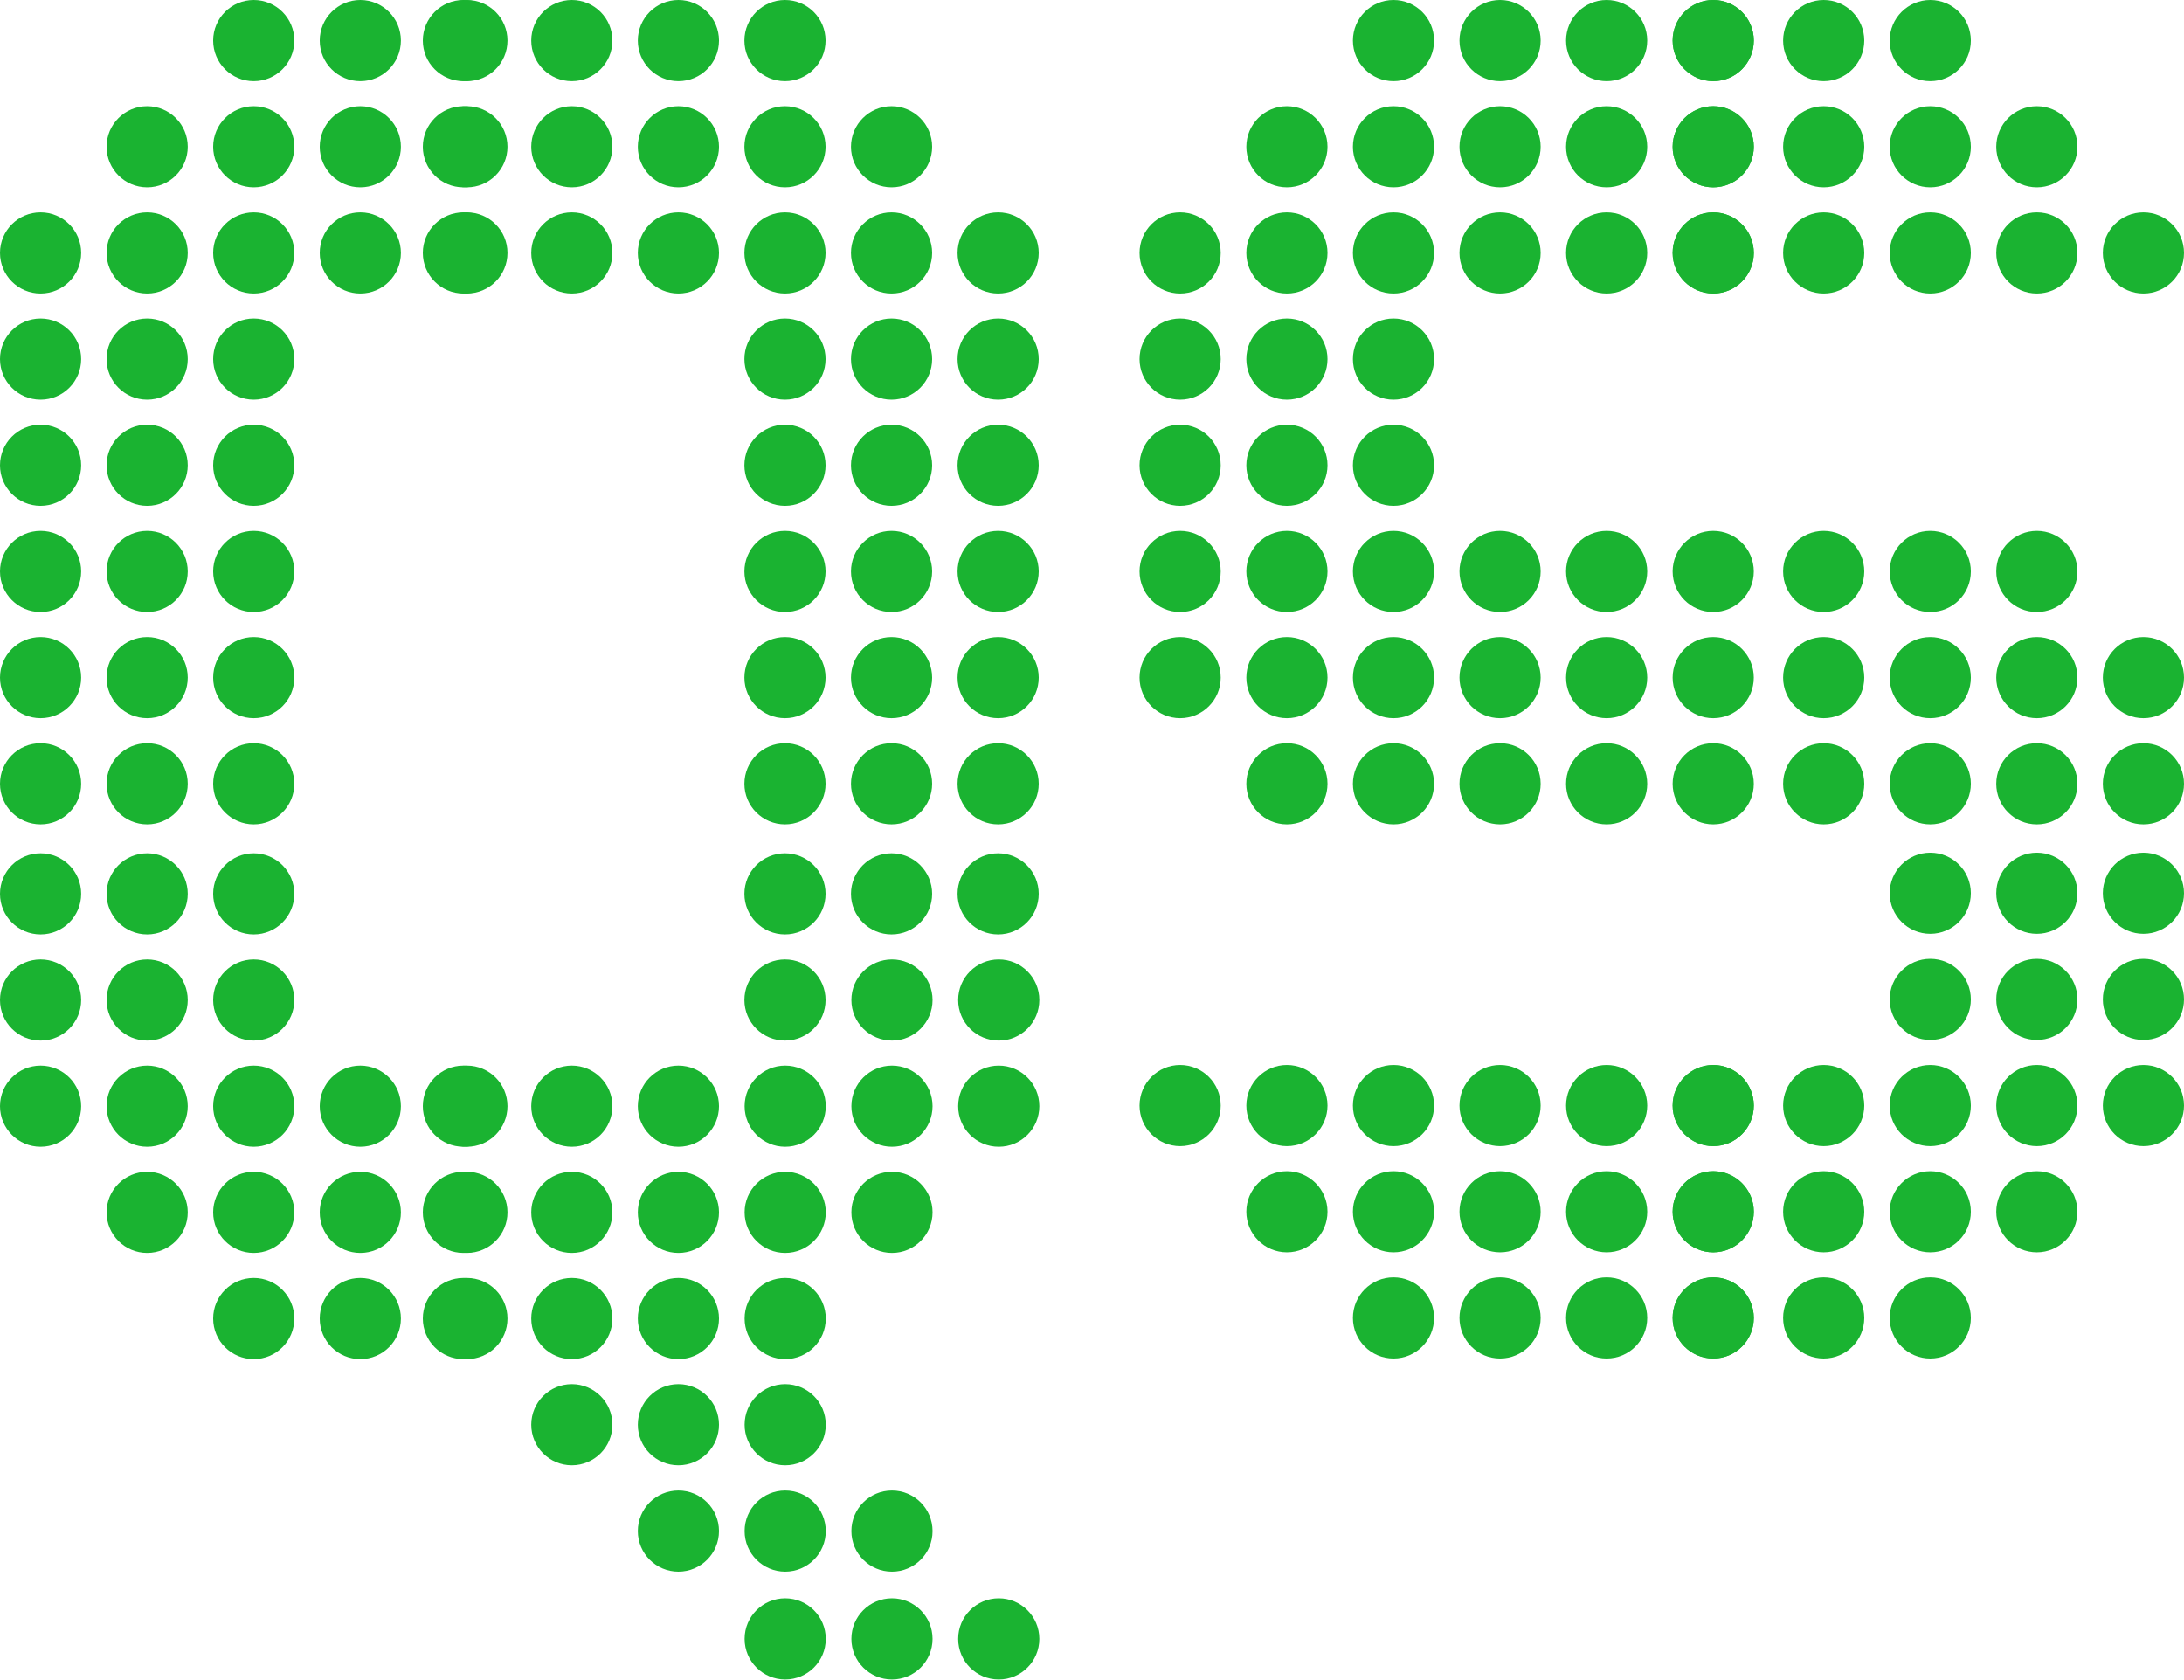
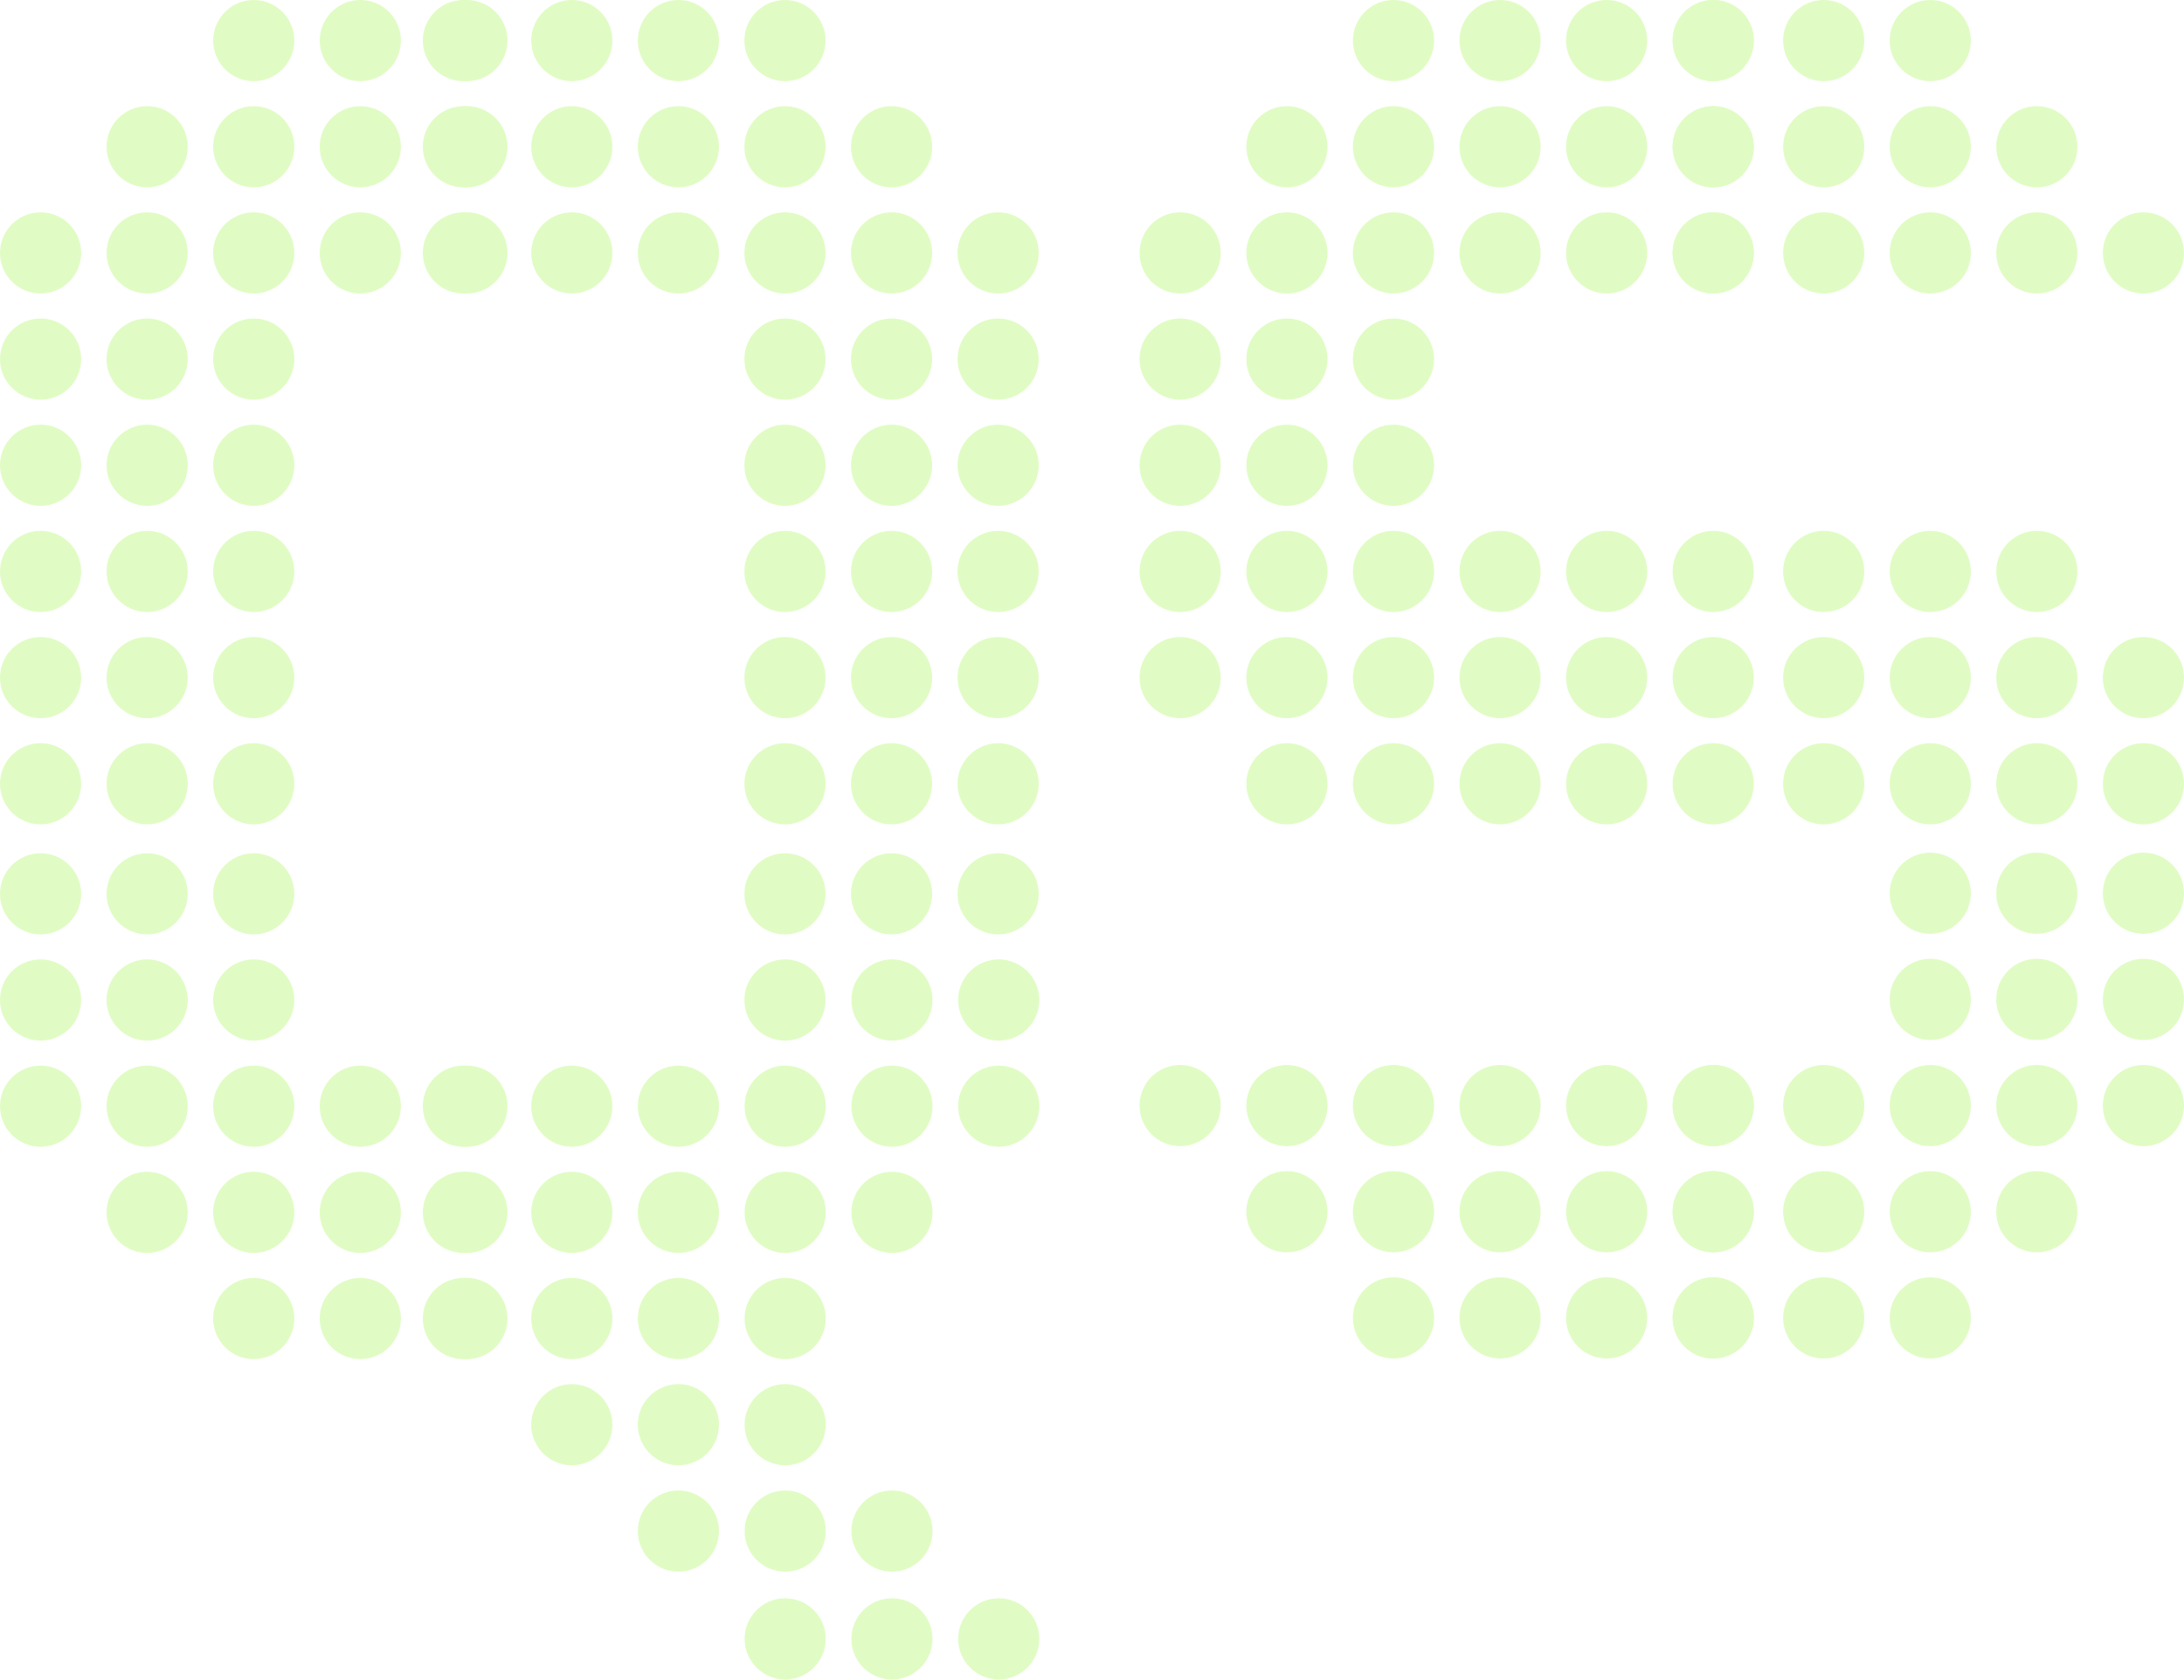
<svg xmlns="http://www.w3.org/2000/svg" viewBox="0 0 106.56 81.94">
  <defs>
-     <style>.cls-1{fill:#1AB331;}</style>
+     <style>.cls-1{fill:#e0fcc4;}</style>
  </defs>
  <g id="Layer_2" data-name="Layer 2">
    <g id="Layer_1-2" data-name="Layer 1">
      <circle class="cls-1" cx="12.38" cy="1.98" r="1.98" />
      <circle class="cls-1" cx="17.58" cy="1.98" r="1.98" />
      <circle class="cls-1" cx="22.78" cy="1.98" r="1.98" />
      <circle class="cls-1" cx="22.61" cy="1.98" r="1.98" />
      <circle class="cls-1" cx="27.9" cy="1.98" r="1.98" />
      <circle class="cls-1" cx="33.1" cy="1.98" r="1.98" />
      <circle class="cls-1" cx="38.3" cy="1.98" r="1.98" />
      <circle class="cls-1" cx="7.18" cy="7.16" r="1.98" />
      <circle class="cls-1" cx="12.38" cy="7.16" r="1.98" />
      <circle class="cls-1" cx="17.58" cy="7.16" r="1.98" />
      <circle class="cls-1" cx="22.78" cy="7.16" r="1.98" />
      <circle class="cls-1" cx="22.61" cy="7.16" r="1.98" />
      <circle class="cls-1" cx="27.9" cy="7.16" r="1.98" />
      <circle class="cls-1" cx="33.1" cy="7.16" r="1.98" />
      <circle class="cls-1" cx="38.3" cy="7.16" r="1.98" />
      <circle class="cls-1" cx="43.5" cy="7.16" r="1.98" />
      <circle class="cls-1" cx="1.98" cy="12.34" r="1.98" />
      <circle class="cls-1" cx="7.18" cy="12.34" r="1.98" />
      <circle class="cls-1" cx="12.38" cy="12.34" r="1.98" />
      <circle class="cls-1" cx="17.58" cy="12.34" r="1.98" />
      <circle class="cls-1" cx="22.78" cy="12.34" r="1.98" />
      <circle class="cls-1" cx="22.61" cy="12.34" r="1.98" />
      <circle class="cls-1" cx="27.9" cy="12.34" r="1.98" />
      <circle class="cls-1" cx="33.1" cy="12.34" r="1.98" />
      <circle class="cls-1" cx="38.3" cy="12.34" r="1.98" />
      <circle class="cls-1" cx="43.5" cy="12.34" r="1.98" />
      <circle class="cls-1" cx="48.7" cy="12.34" r="1.98" />
      <circle class="cls-1" cx="1.98" cy="17.52" r="1.98" />
      <circle class="cls-1" cx="7.18" cy="17.52" r="1.98" />
      <circle class="cls-1" cx="12.38" cy="17.52" r="1.98" />
      <circle class="cls-1" cx="38.3" cy="17.52" r="1.98" />
      <circle class="cls-1" cx="43.5" cy="17.52" r="1.98" />
      <circle class="cls-1" cx="48.7" cy="17.52" r="1.98" />
      <circle class="cls-1" cx="1.98" cy="22.7" r="1.98" />
      <circle class="cls-1" cx="7.18" cy="22.7" r="1.98" />
      <circle class="cls-1" cx="12.38" cy="22.7" r="1.98" />
      <circle class="cls-1" cx="38.3" cy="22.7" r="1.98" />
      <circle class="cls-1" cx="43.5" cy="22.7" r="1.98" />
      <circle class="cls-1" cx="48.7" cy="22.7" r="1.98" />
      <circle class="cls-1" cx="1.98" cy="27.88" r="1.98" />
      <circle class="cls-1" cx="7.18" cy="27.88" r="1.98" />
      <circle class="cls-1" cx="12.38" cy="27.88" r="1.98" />
      <circle class="cls-1" cx="38.3" cy="27.88" r="1.98" />
      <circle class="cls-1" cx="43.5" cy="27.88" r="1.98" />
      <circle class="cls-1" cx="48.7" cy="27.88" r="1.98" />
      <circle class="cls-1" cx="1.98" cy="33.06" r="1.98" />
      <circle class="cls-1" cx="7.18" cy="33.06" r="1.98" />
      <circle class="cls-1" cx="12.38" cy="33.06" r="1.98" />
      <circle class="cls-1" cx="38.3" cy="33.06" r="1.98" />
      <circle class="cls-1" cx="43.5" cy="33.06" r="1.98" />
      <circle class="cls-1" cx="48.7" cy="33.06" r="1.98" />
      <circle class="cls-1" cx="1.98" cy="38.24" r="1.98" />
      <circle class="cls-1" cx="7.18" cy="38.24" r="1.98" />
      <circle class="cls-1" cx="12.38" cy="38.24" r="1.98" />
      <circle class="cls-1" cx="38.3" cy="38.24" r="1.98" />
      <circle class="cls-1" cx="43.5" cy="38.24" r="1.98" />
      <circle class="cls-1" cx="48.7" cy="38.24" r="1.98" />
      <circle class="cls-1" cx="1.98" cy="43.61" r="1.98" />
      <circle class="cls-1" cx="7.18" cy="43.61" r="1.98" />
      <circle class="cls-1" cx="12.38" cy="43.61" r="1.98" />
      <circle class="cls-1" cx="38.3" cy="43.61" r="1.98" />
      <circle class="cls-1" cx="43.5" cy="43.61" r="1.98" />
      <circle class="cls-1" cx="48.7" cy="43.61" r="1.98" />
      <circle class="cls-1" cx="1.98" cy="48.79" r="1.98" />
      <circle class="cls-1" cx="7.18" cy="48.79" r="1.98" />
      <circle class="cls-1" cx="12.38" cy="48.79" r="1.98" />
      <circle class="cls-1" cx="38.3" cy="48.79" r="1.98" />
      <circle class="cls-1" cx="43.52" cy="48.79" r="1.98" />
      <circle class="cls-1" cx="48.73" cy="48.79" r="1.98" />
      <circle class="cls-1" cx="1.98" cy="53.97" r="1.98" />
      <circle class="cls-1" cx="7.18" cy="53.97" r="1.98" />
      <circle class="cls-1" cx="12.38" cy="53.97" r="1.98" />
      <circle class="cls-1" cx="17.58" cy="53.97" r="1.98" />
      <circle class="cls-1" cx="22.78" cy="53.97" r="1.98" />
      <circle class="cls-1" cx="22.61" cy="53.97" r="1.98" />
      <circle class="cls-1" cx="27.9" cy="53.97" r="1.98" />
      <circle class="cls-1" cx="33.1" cy="53.97" r="1.98" />
      <circle class="cls-1" cx="38.31" cy="53.97" r="1.98" />
      <circle class="cls-1" cx="43.52" cy="53.97" r="1.98" />
      <circle class="cls-1" cx="48.73" cy="53.97" r="1.98" />
      <circle class="cls-1" cx="7.18" cy="59.15" r="1.98" />
      <circle class="cls-1" cx="12.38" cy="59.15" r="1.98" />
      <circle class="cls-1" cx="17.58" cy="59.15" r="1.98" />
      <circle class="cls-1" cx="22.78" cy="59.15" r="1.98" />
      <circle class="cls-1" cx="22.61" cy="59.15" r="1.98" />
      <circle class="cls-1" cx="27.9" cy="59.15" r="1.98" />
      <circle class="cls-1" cx="33.1" cy="59.15" r="1.98" />
      <circle class="cls-1" cx="38.31" cy="59.15" r="1.98" />
      <circle class="cls-1" cx="43.52" cy="59.15" r="1.98" />
      <circle class="cls-1" cx="12.38" cy="64.33" r="1.98" />
      <circle class="cls-1" cx="17.58" cy="64.33" r="1.98" />
      <circle class="cls-1" cx="22.78" cy="64.33" r="1.98" />
      <circle class="cls-1" cx="22.61" cy="64.33" r="1.98" />
      <circle class="cls-1" cx="27.9" cy="64.33" r="1.98" />
      <circle class="cls-1" cx="33.1" cy="64.33" r="1.98" />
      <circle class="cls-1" cx="38.31" cy="64.33" r="1.98" />
      <circle class="cls-1" cx="27.9" cy="69.51" r="1.98" />
      <circle class="cls-1" cx="33.1" cy="69.51" r="1.98" />
      <circle class="cls-1" cx="33.1" cy="74.7" r="1.98" />
      <circle class="cls-1" cx="38.31" cy="69.51" r="1.98" />
      <circle class="cls-1" cx="38.31" cy="74.7" r="1.98" />
      <circle class="cls-1" cx="43.52" cy="74.7" r="1.98" />
      <circle class="cls-1" cx="38.31" cy="79.96" r="1.98" />
      <circle class="cls-1" cx="43.52" cy="79.96" r="1.98" />
      <circle class="cls-1" cx="48.73" cy="79.96" r="1.98" />
      <circle class="cls-1" cx="67.99" cy="1.98" r="1.98" />
      <circle class="cls-1" cx="73.19" cy="1.98" r="1.98" />
      <circle class="cls-1" cx="78.39" cy="1.98" r="1.98" />
      <circle class="cls-1" cx="83.59" cy="1.98" r="1.98" />
      <circle class="cls-1" cx="83.59" cy="1.98" r="1.98" />
      <circle class="cls-1" cx="88.98" cy="1.98" r="1.98" />
      <circle class="cls-1" cx="94.18" cy="1.98" r="1.98" />
      <circle class="cls-1" cx="62.79" cy="7.16" r="1.98" />
      <circle class="cls-1" cx="67.99" cy="7.16" r="1.98" />
      <circle class="cls-1" cx="73.19" cy="7.16" r="1.98" />
      <circle class="cls-1" cx="78.39" cy="7.16" r="1.98" />
      <circle class="cls-1" cx="83.59" cy="7.16" r="1.98" />
      <circle class="cls-1" cx="83.59" cy="7.16" r="1.98" />
      <circle class="cls-1" cx="88.98" cy="7.16" r="1.98" />
      <circle class="cls-1" cx="94.18" cy="7.16" r="1.98" />
      <circle class="cls-1" cx="99.38" cy="7.16" r="1.98" />
      <circle class="cls-1" cx="57.58" cy="12.34" r="1.98" />
      <circle class="cls-1" cx="62.79" cy="12.34" r="1.98" />
      <circle class="cls-1" cx="67.99" cy="12.34" r="1.98" />
      <circle class="cls-1" cx="73.19" cy="12.34" r="1.98" />
      <circle class="cls-1" cx="78.39" cy="12.34" r="1.98" />
      <circle class="cls-1" cx="83.59" cy="12.34" r="1.98" />
      <circle class="cls-1" cx="83.59" cy="12.34" r="1.98" />
      <circle class="cls-1" cx="88.98" cy="12.34" r="1.98" />
      <circle class="cls-1" cx="94.18" cy="12.34" r="1.98" />
      <circle class="cls-1" cx="99.38" cy="12.34" r="1.98" />
      <circle class="cls-1" cx="104.58" cy="12.34" r="1.98" />
      <circle class="cls-1" cx="57.58" cy="17.52" r="1.98" />
      <circle class="cls-1" cx="62.79" cy="17.52" r="1.98" />
      <circle class="cls-1" cx="67.99" cy="17.52" r="1.98" />
      <circle class="cls-1" cx="57.58" cy="22.7" r="1.98" />
      <circle class="cls-1" cx="62.79" cy="22.7" r="1.98" />
      <circle class="cls-1" cx="67.99" cy="22.7" r="1.98" />
      <circle class="cls-1" cx="57.58" cy="27.88" r="1.98" />
      <circle class="cls-1" cx="62.79" cy="27.88" r="1.98" />
      <circle class="cls-1" cx="67.99" cy="27.88" r="1.98" />
      <circle class="cls-1" cx="73.19" cy="27.88" r="1.98" />
      <circle class="cls-1" cx="78.39" cy="27.88" r="1.98" />
      <circle class="cls-1" cx="83.59" cy="27.88" r="1.98" />
      <circle class="cls-1" cx="57.58" cy="33.06" r="1.98" />
      <circle class="cls-1" cx="62.79" cy="33.06" r="1.98" />
      <circle class="cls-1" cx="67.99" cy="33.06" r="1.98" />
      <circle class="cls-1" cx="73.19" cy="33.06" r="1.98" />
      <circle class="cls-1" cx="78.39" cy="33.06" r="1.98" />
      <circle class="cls-1" cx="83.59" cy="33.06" r="1.98" />
      <circle class="cls-1" cx="88.98" cy="27.88" r="1.98" />
      <circle class="cls-1" cx="94.18" cy="27.88" r="1.98" />
      <circle class="cls-1" cx="99.38" cy="27.88" r="1.98" />
      <circle class="cls-1" cx="62.79" cy="38.24" r="1.98" />
      <circle class="cls-1" cx="67.99" cy="38.24" r="1.98" />
      <circle class="cls-1" cx="73.19" cy="38.24" r="1.98" />
      <circle class="cls-1" cx="78.39" cy="38.24" r="1.98" />
      <circle class="cls-1" cx="83.59" cy="38.24" r="1.98" />
      <circle class="cls-1" cx="88.98" cy="33.06" r="1.98" />
      <circle class="cls-1" cx="94.18" cy="33.06" r="1.98" />
      <circle class="cls-1" cx="99.38" cy="33.06" r="1.98" />
      <circle class="cls-1" cx="104.58" cy="33.06" r="1.98" />
      <circle class="cls-1" cx="88.98" cy="38.24" r="1.98" />
      <circle class="cls-1" cx="94.18" cy="38.24" r="1.98" />
      <circle class="cls-1" cx="99.38" cy="38.24" r="1.98" />
      <circle class="cls-1" cx="104.58" cy="38.24" r="1.98" />
      <circle class="cls-1" cx="94.18" cy="43.58" r="1.98" />
      <circle class="cls-1" cx="99.38" cy="43.58" r="1.98" />
      <circle class="cls-1" cx="104.58" cy="43.58" r="1.98" />
      <circle class="cls-1" cx="94.18" cy="48.76" r="1.98" />
      <circle class="cls-1" cx="99.38" cy="48.76" r="1.98" />
      <circle class="cls-1" cx="104.58" cy="48.76" r="1.98" />
      <circle class="cls-1" cx="57.58" cy="53.94" r="1.98" />
      <circle class="cls-1" cx="62.79" cy="53.94" r="1.98" />
      <circle class="cls-1" cx="67.99" cy="53.94" r="1.98" />
      <circle class="cls-1" cx="73.19" cy="53.94" r="1.98" />
      <circle class="cls-1" cx="78.39" cy="53.94" r="1.98" />
      <circle class="cls-1" cx="83.59" cy="53.94" r="1.98" />
      <circle class="cls-1" cx="83.59" cy="53.94" r="1.98" />
      <circle class="cls-1" cx="88.98" cy="53.94" r="1.98" />
      <circle class="cls-1" cx="94.18" cy="53.94" r="1.98" />
      <circle class="cls-1" cx="99.38" cy="53.94" r="1.98" />
      <circle class="cls-1" cx="104.58" cy="53.94" r="1.98" />
      <circle class="cls-1" cx="62.79" cy="59.12" r="1.98" />
      <circle class="cls-1" cx="67.99" cy="59.12" r="1.98" />
      <circle class="cls-1" cx="73.19" cy="59.12" r="1.98" />
      <circle class="cls-1" cx="78.39" cy="59.12" r="1.98" />
      <circle class="cls-1" cx="83.59" cy="59.12" r="1.98" />
      <circle class="cls-1" cx="83.59" cy="59.12" r="1.98" />
      <circle class="cls-1" cx="88.98" cy="59.12" r="1.98" />
      <circle class="cls-1" cx="94.18" cy="59.12" r="1.98" />
      <circle class="cls-1" cx="99.38" cy="59.12" r="1.98" />
      <circle class="cls-1" cx="67.99" cy="64.3" r="1.98" />
      <circle class="cls-1" cx="73.19" cy="64.3" r="1.98" />
      <circle class="cls-1" cx="78.39" cy="64.3" r="1.98" />
      <circle class="cls-1" cx="83.59" cy="64.3" r="1.98" />
      <circle class="cls-1" cx="83.59" cy="64.3" r="1.98" />
      <circle class="cls-1" cx="88.98" cy="64.3" r="1.98" />
      <circle class="cls-1" cx="94.18" cy="64.3" r="1.98" />
    </g>
  </g>
</svg>
